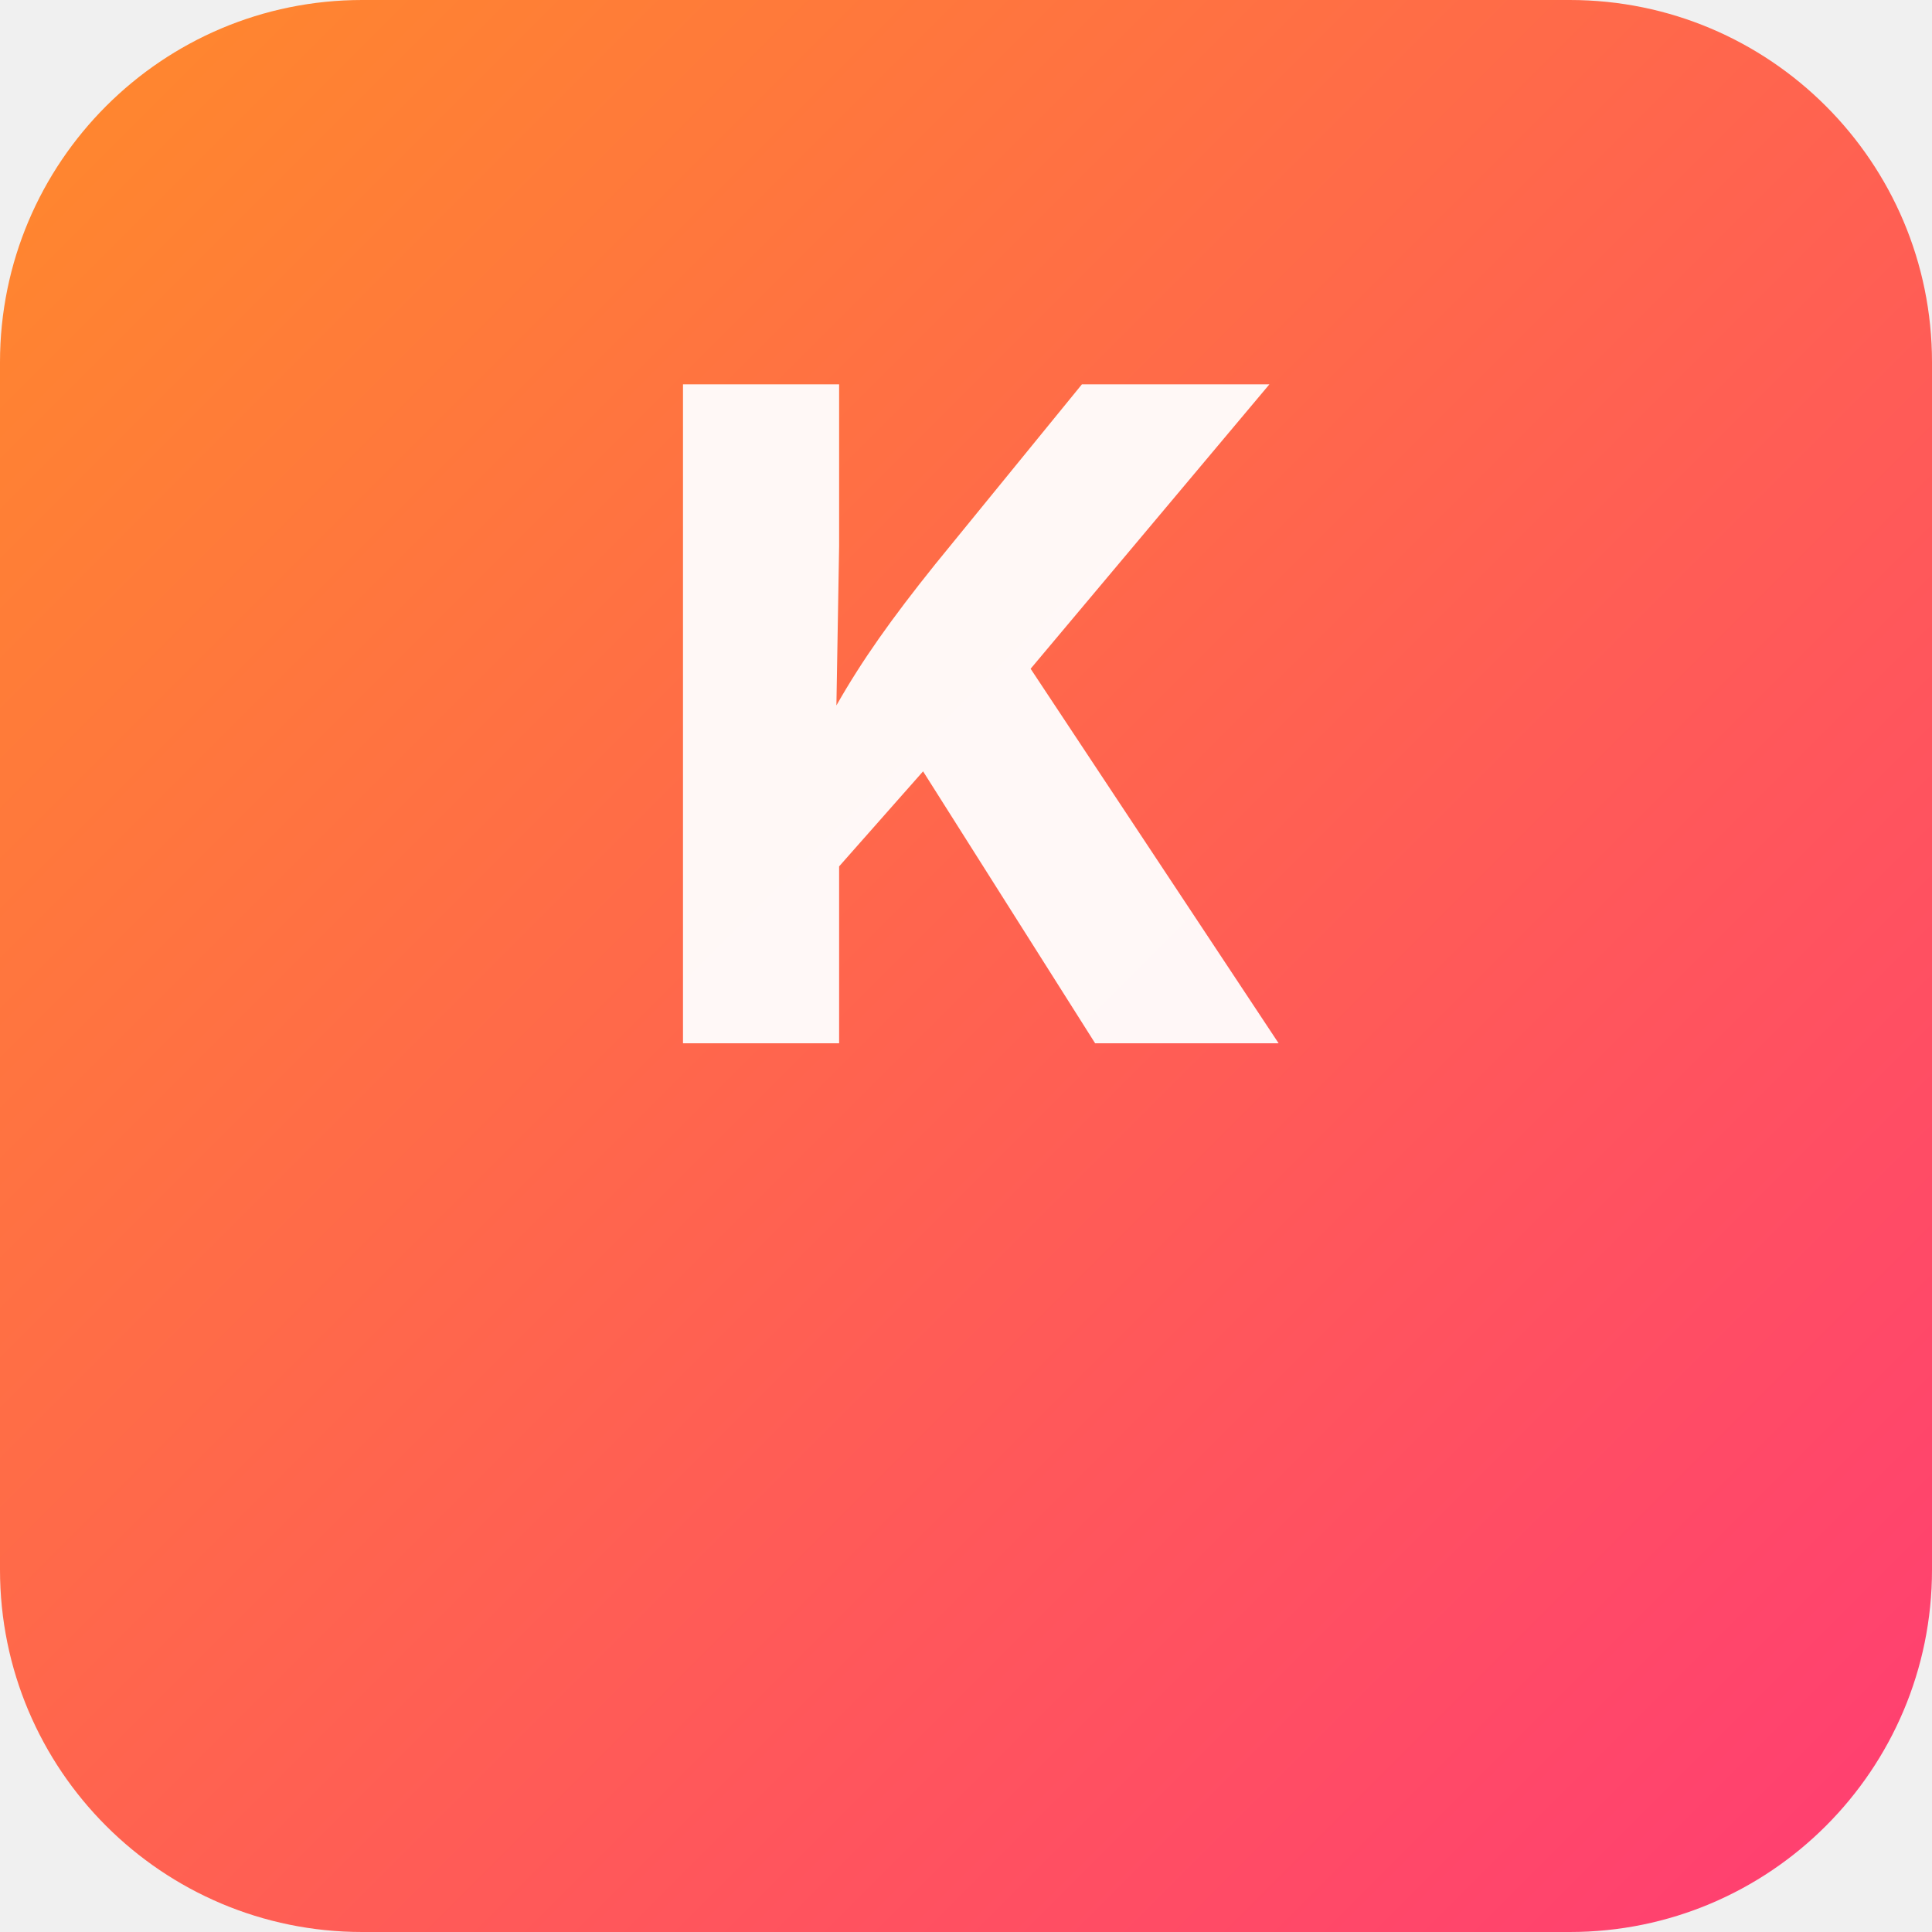
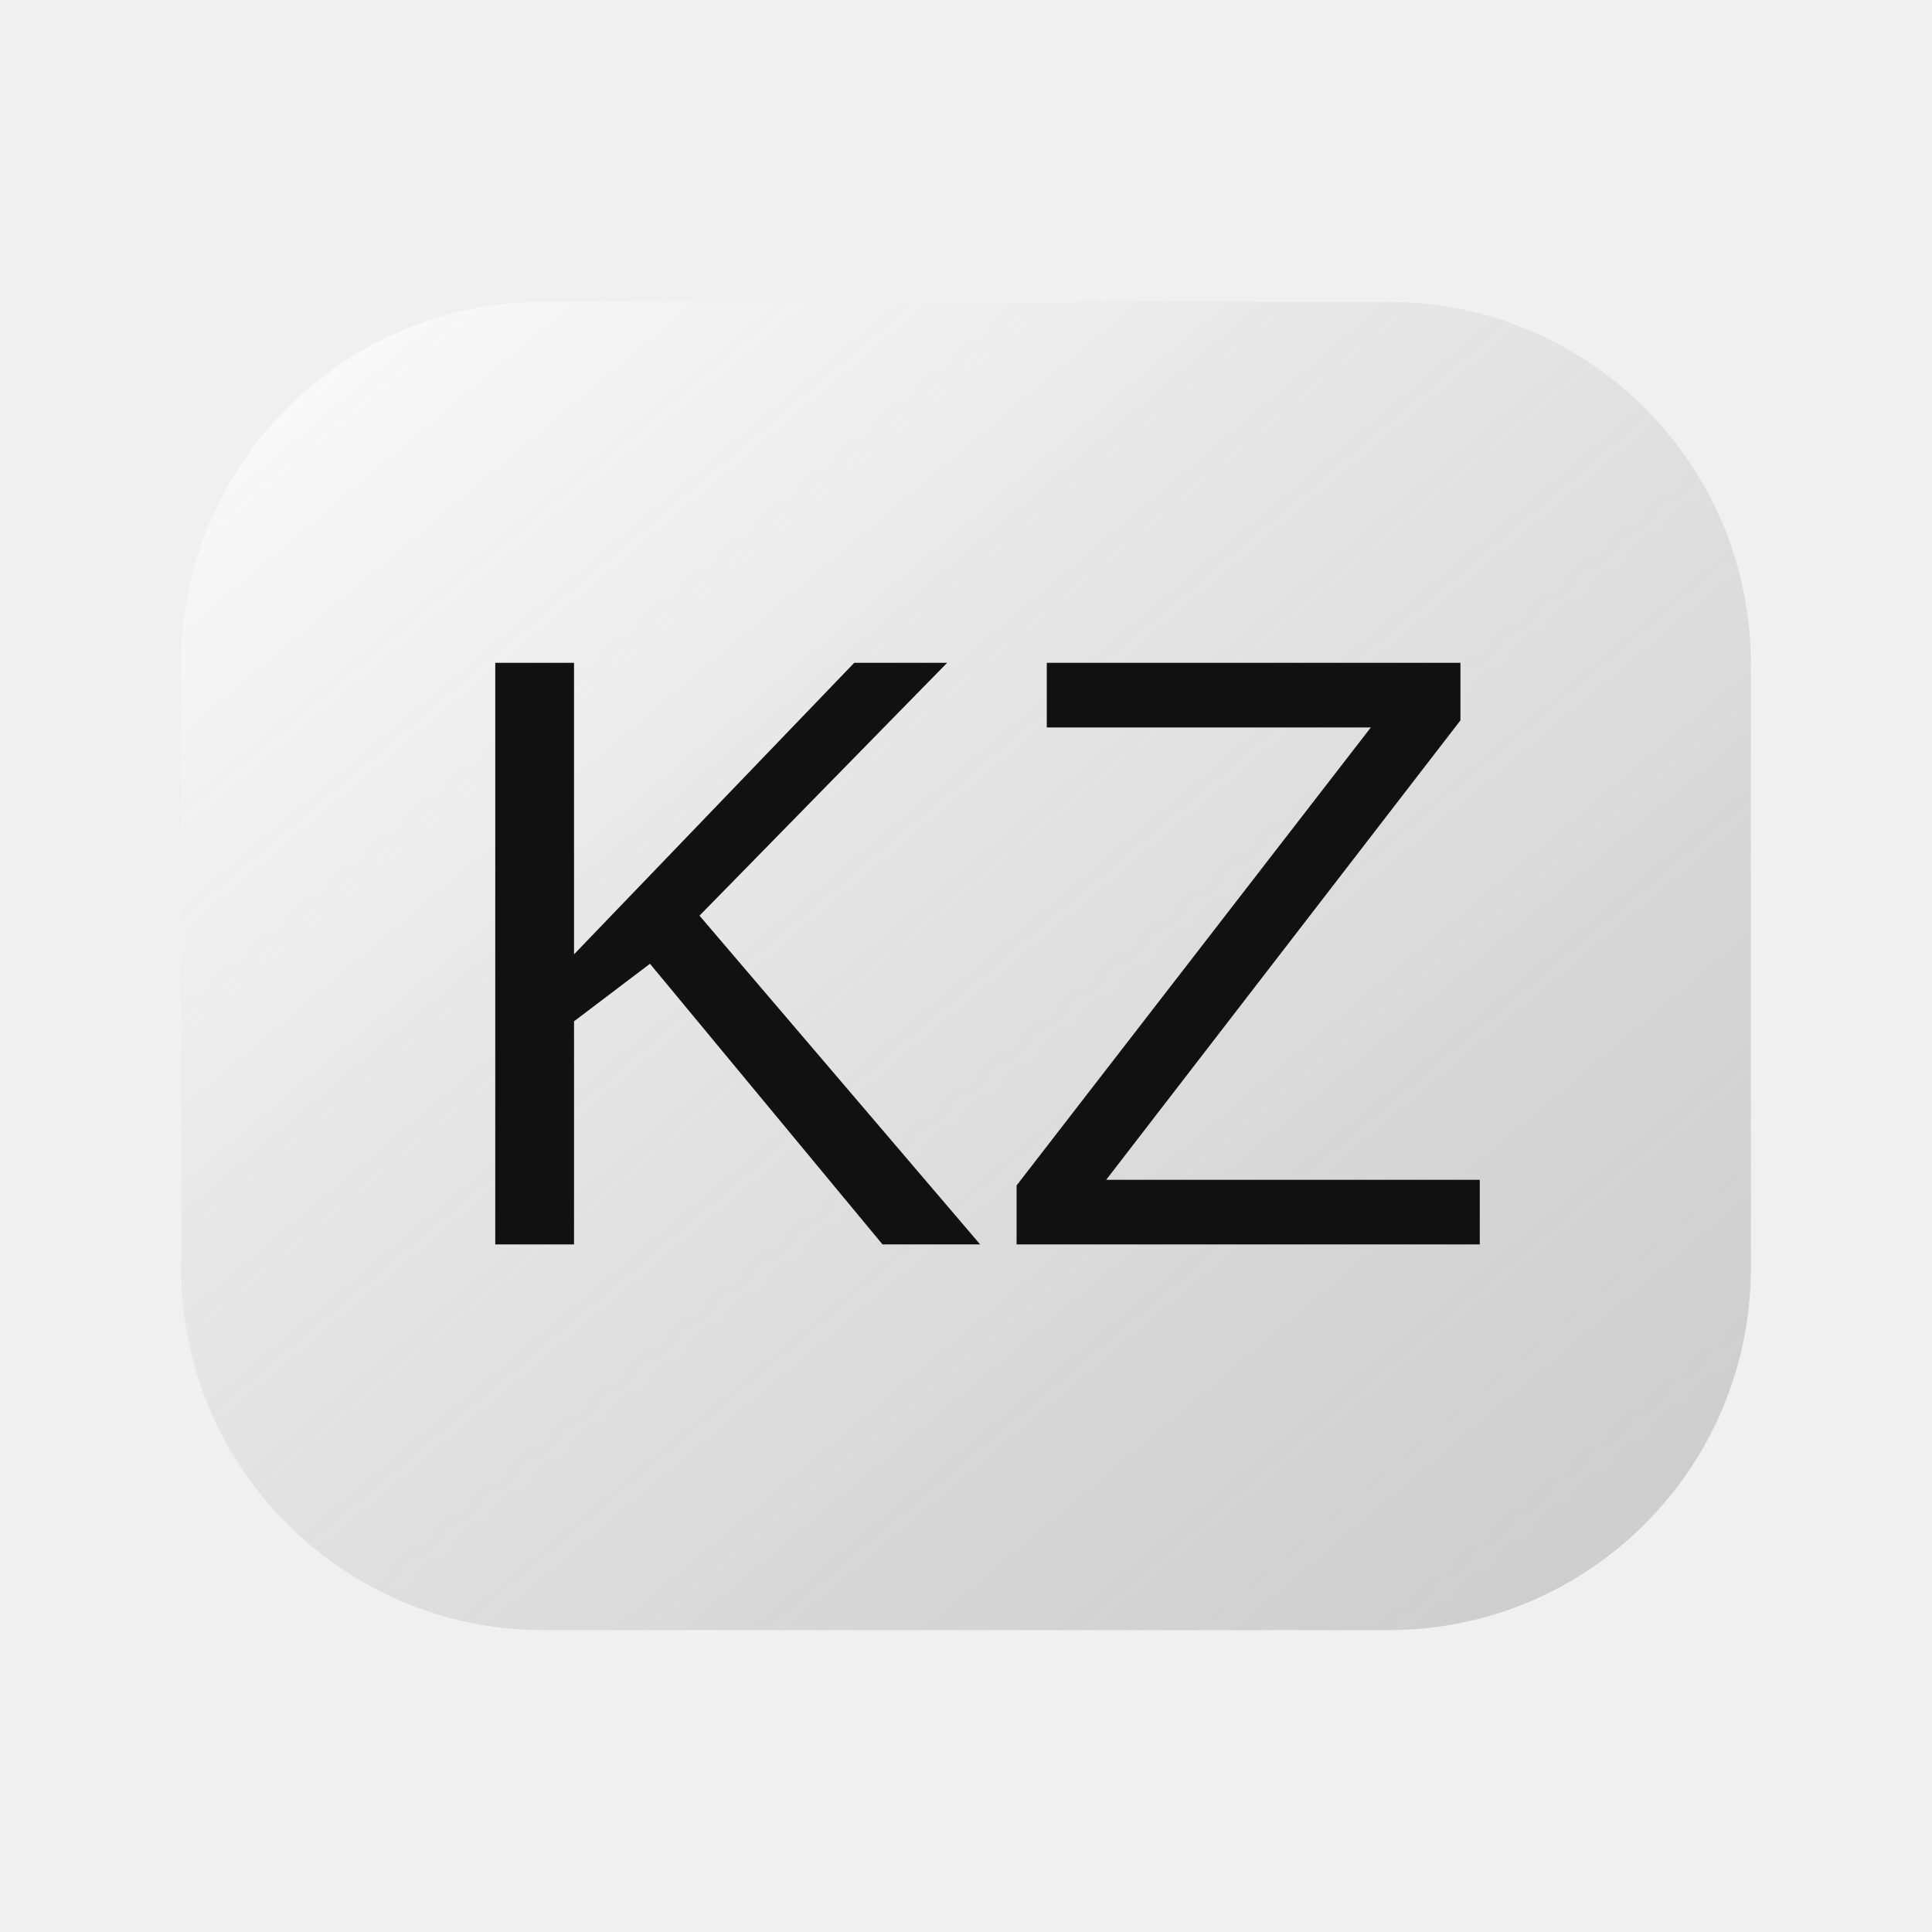
- <svg xmlns="http://www.w3.org/2000/svg" viewBox="0 0 256 256">
+ <svg xmlns="http://www.w3.org/2000/svg" viewBox="0 0 64 64">
  <defs>
    <linearGradient id="g" x1="0" y1="0" x2="1" y2="1">
-       <stop offset="0" stop-color="#ff8a2b" />
-       <stop offset="1" stop-color="#ff3c74" />
+       <stop offset="0" stop-color="#fff" stop-opacity=".9" />
+       <stop offset="1" stop-color="#bbb" stop-opacity=".7" />
    </linearGradient>
  </defs>
-   <rect width="256" height="256" rx="48" fill="url(#g)" />
-   <text x="50%" y="54%" text-anchor="middle" font-family="Inter, Arial Black" font-size="120" font-weight="800" fill="#fff" opacity=".95">K</text>
+   <rect x="6" y="10" width="52" height="44" rx="12" ry="12" fill="url(#g)" />
+   <text x="50%" y="52%" dominant-baseline="middle" text-anchor="middle" font-size="28" font-family="Arial, Helvetica, sans-serif" fill="#111">KZ</text>
</svg>
